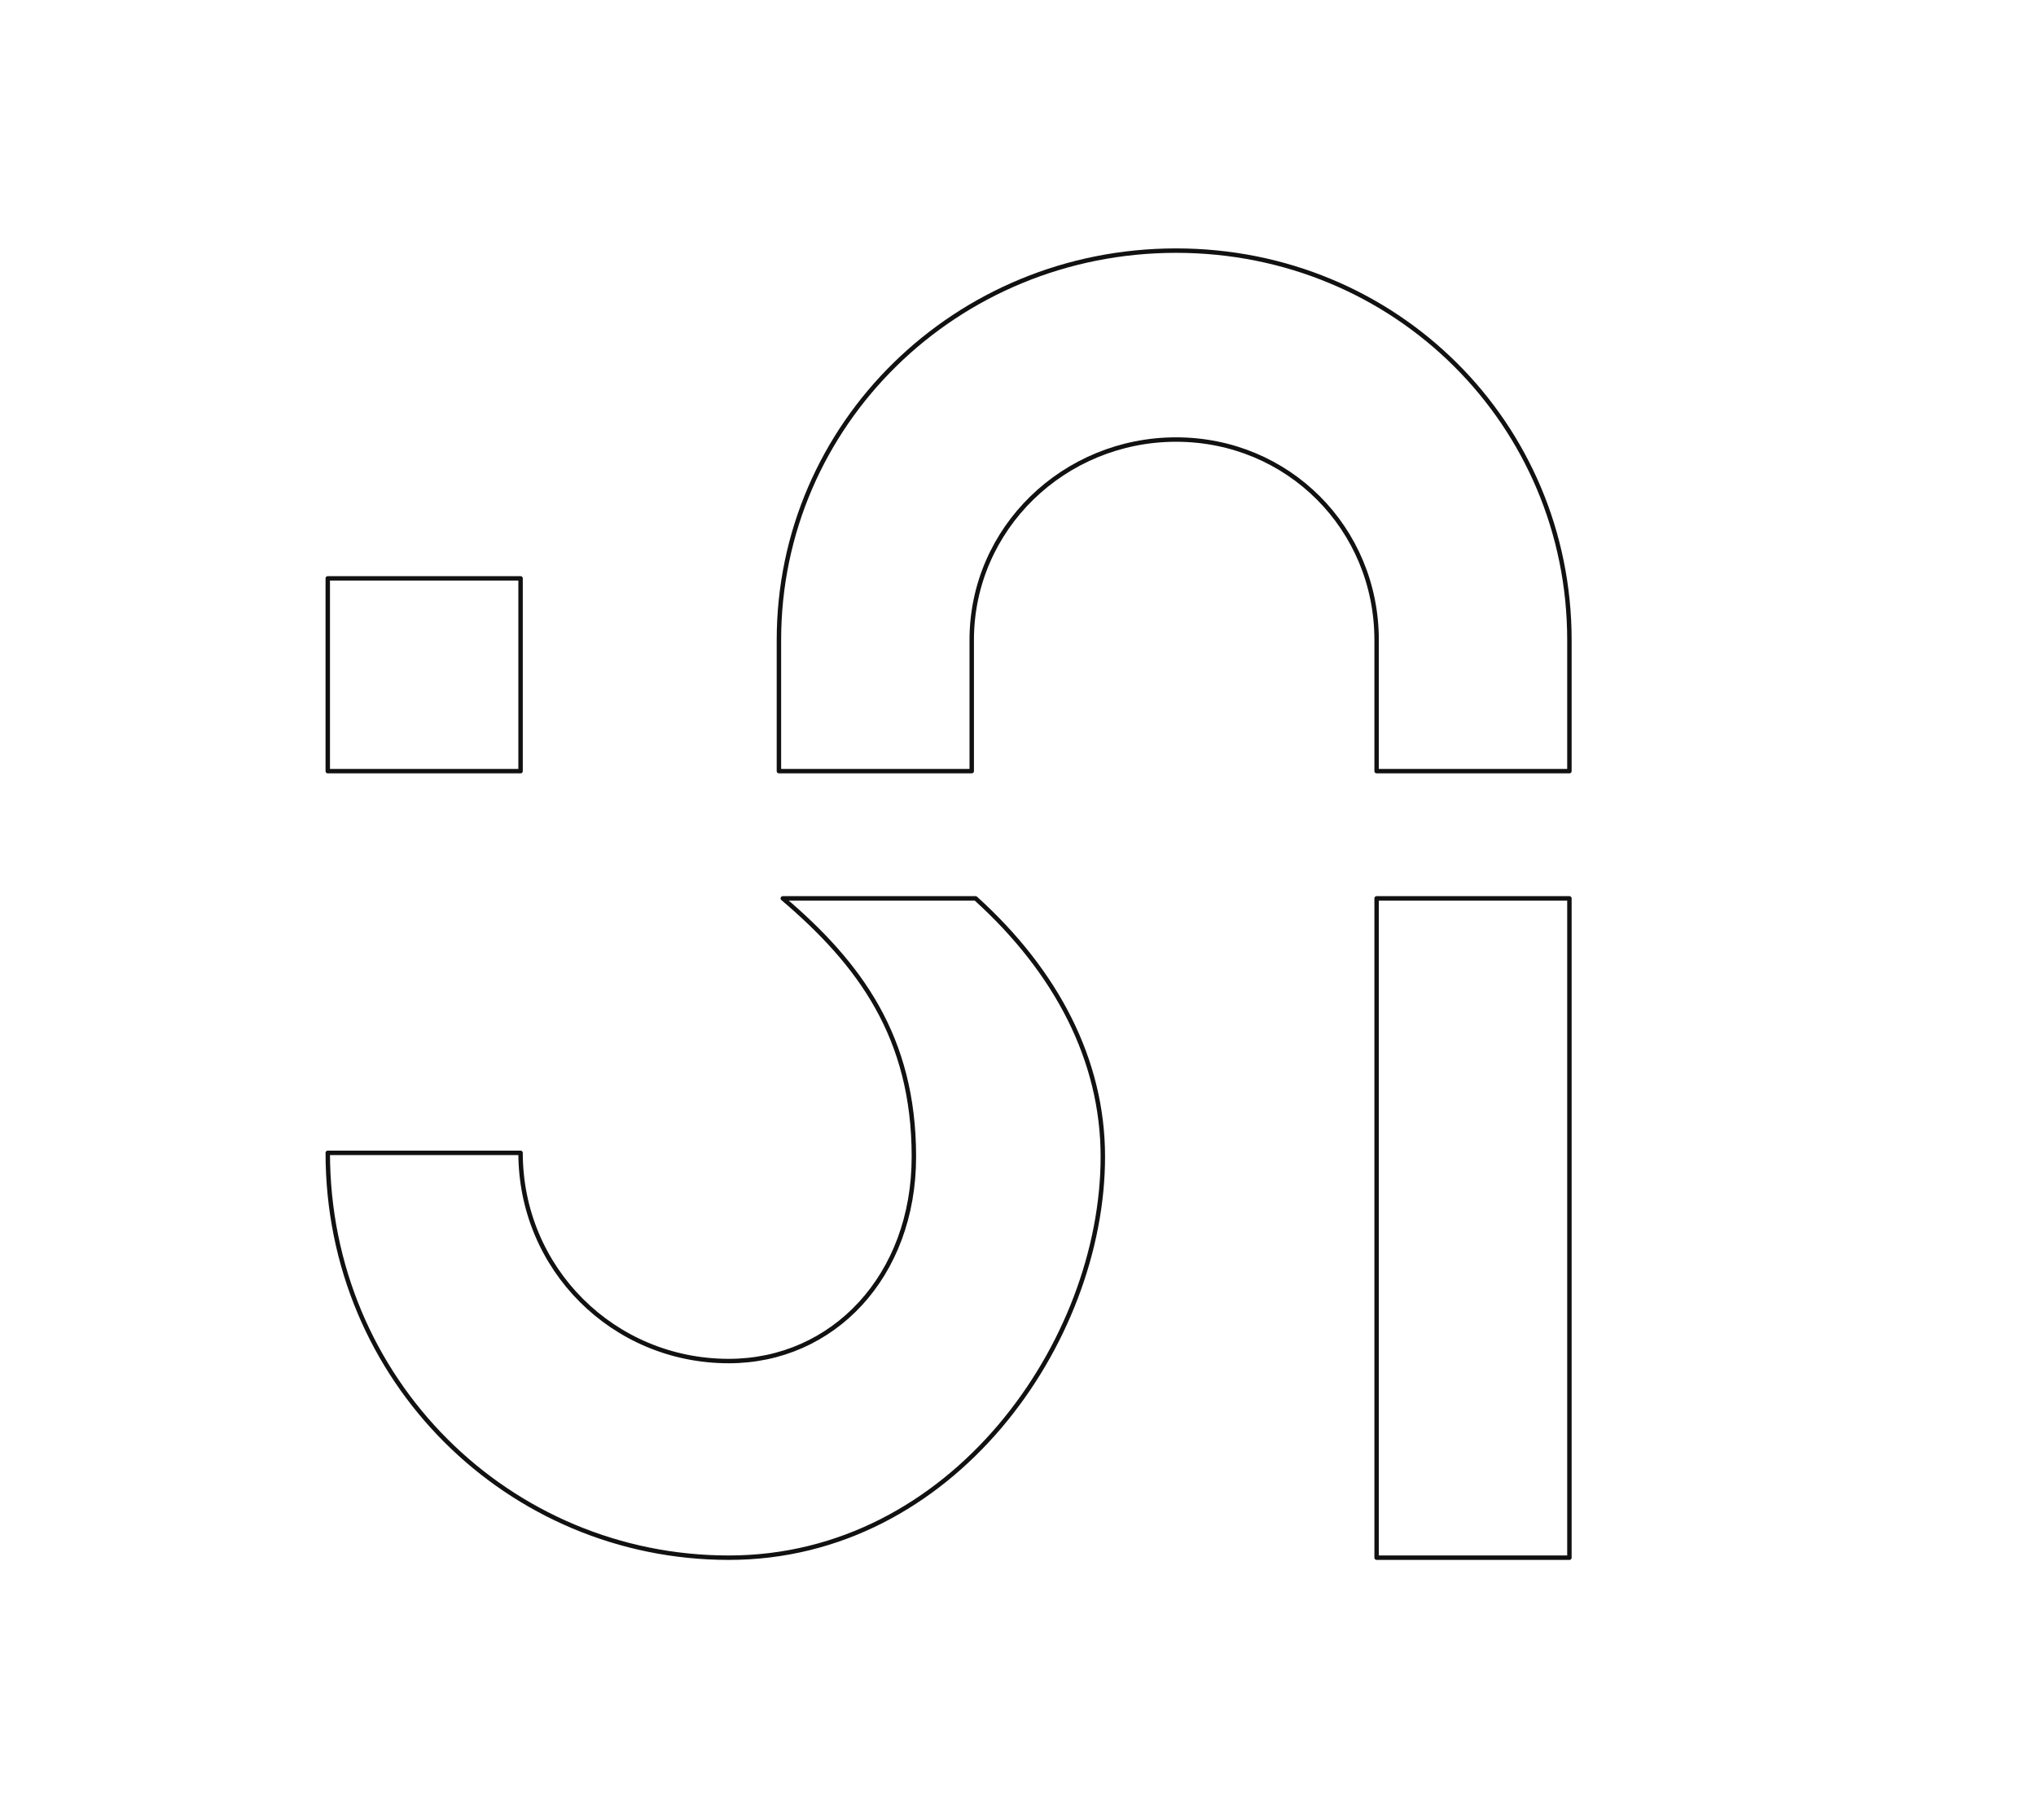
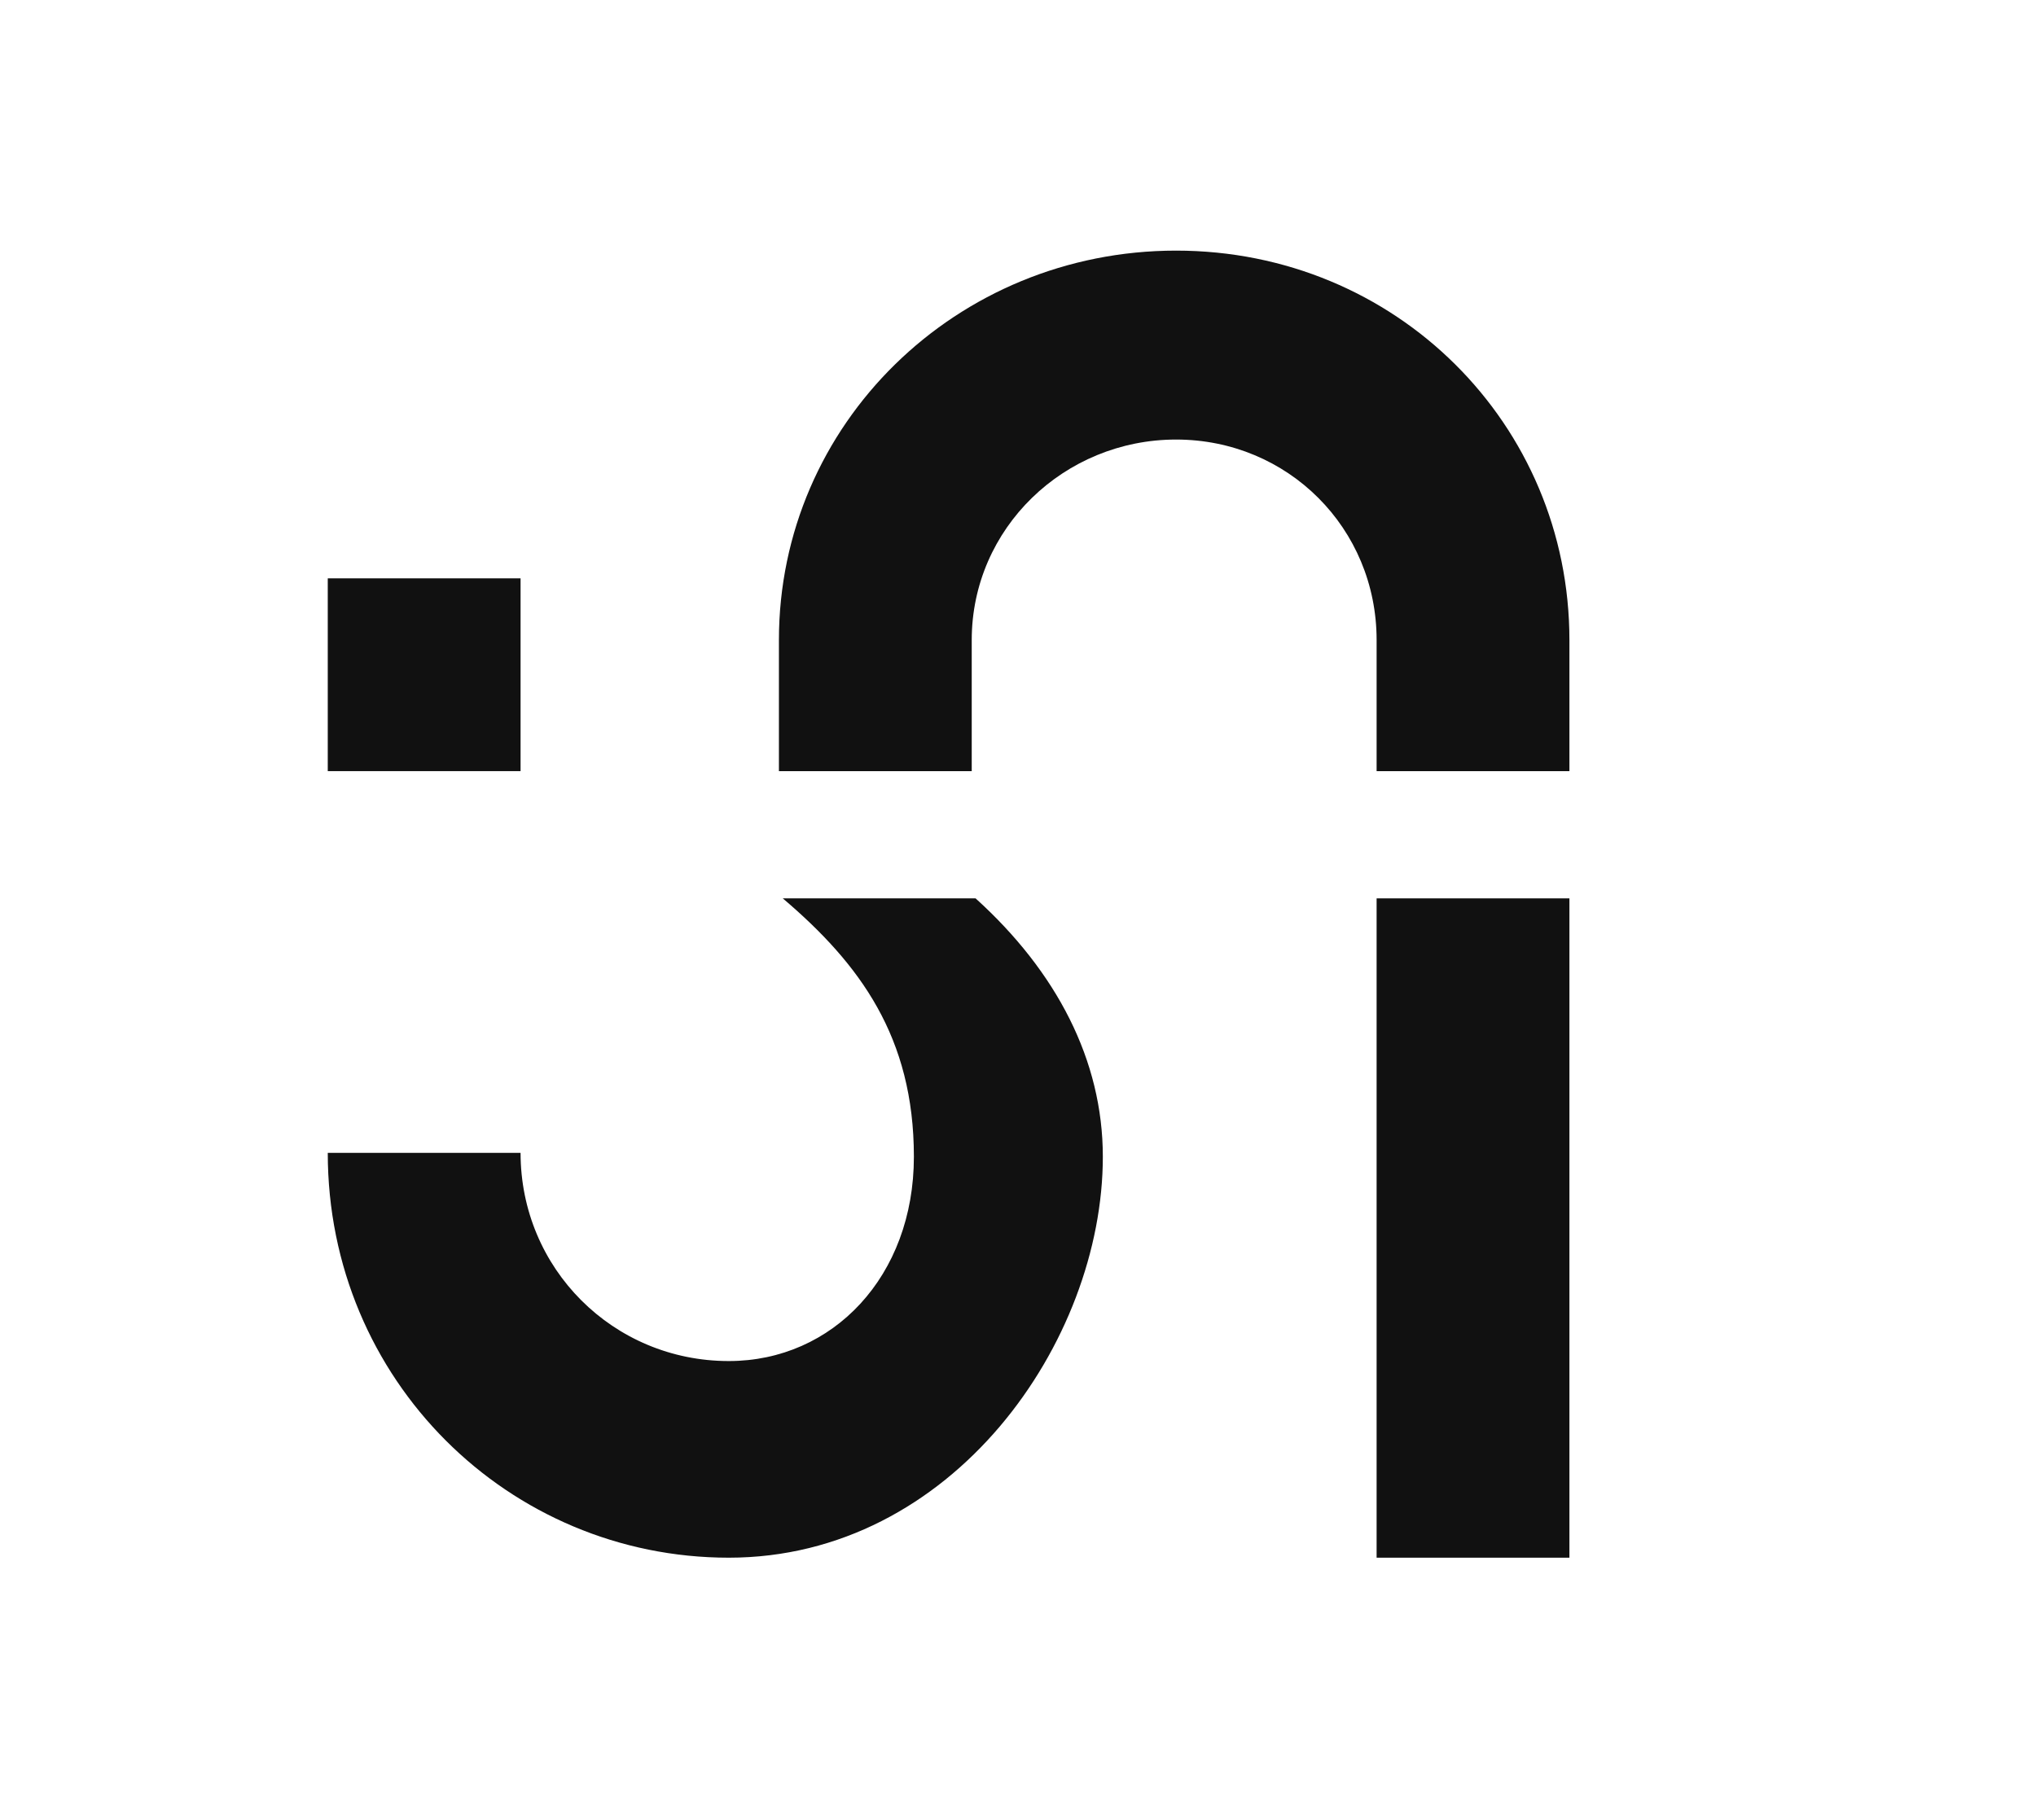
<svg xmlns="http://www.w3.org/2000/svg" viewBox="0 0 528 472" fill="none">
-   <g stroke="#111" stroke-width="1.15" stroke-linejoin="round">
+   <g fill="#111" fill-rule="evenodd">
    <path d="M85 150H135V200H85Z" />
    <path d="M202 200V166C202 110 248 65 305 65C362 65 407 110 407 166V200H357V166C357 137 334 114 305 114C276 114 252 137 252 166V200H202Z" />
    <path d="M85 299H135C135 329 159 353 189 353C216 353 237 331 237 300C237 269 223 250 203 233H253C274 252 286 275 286 300C286 348 247 404 189 404C132 404 85 358 85 299Z" />
    <path d="M357 233H407V404H357Z" />
  </g>
</svg>
